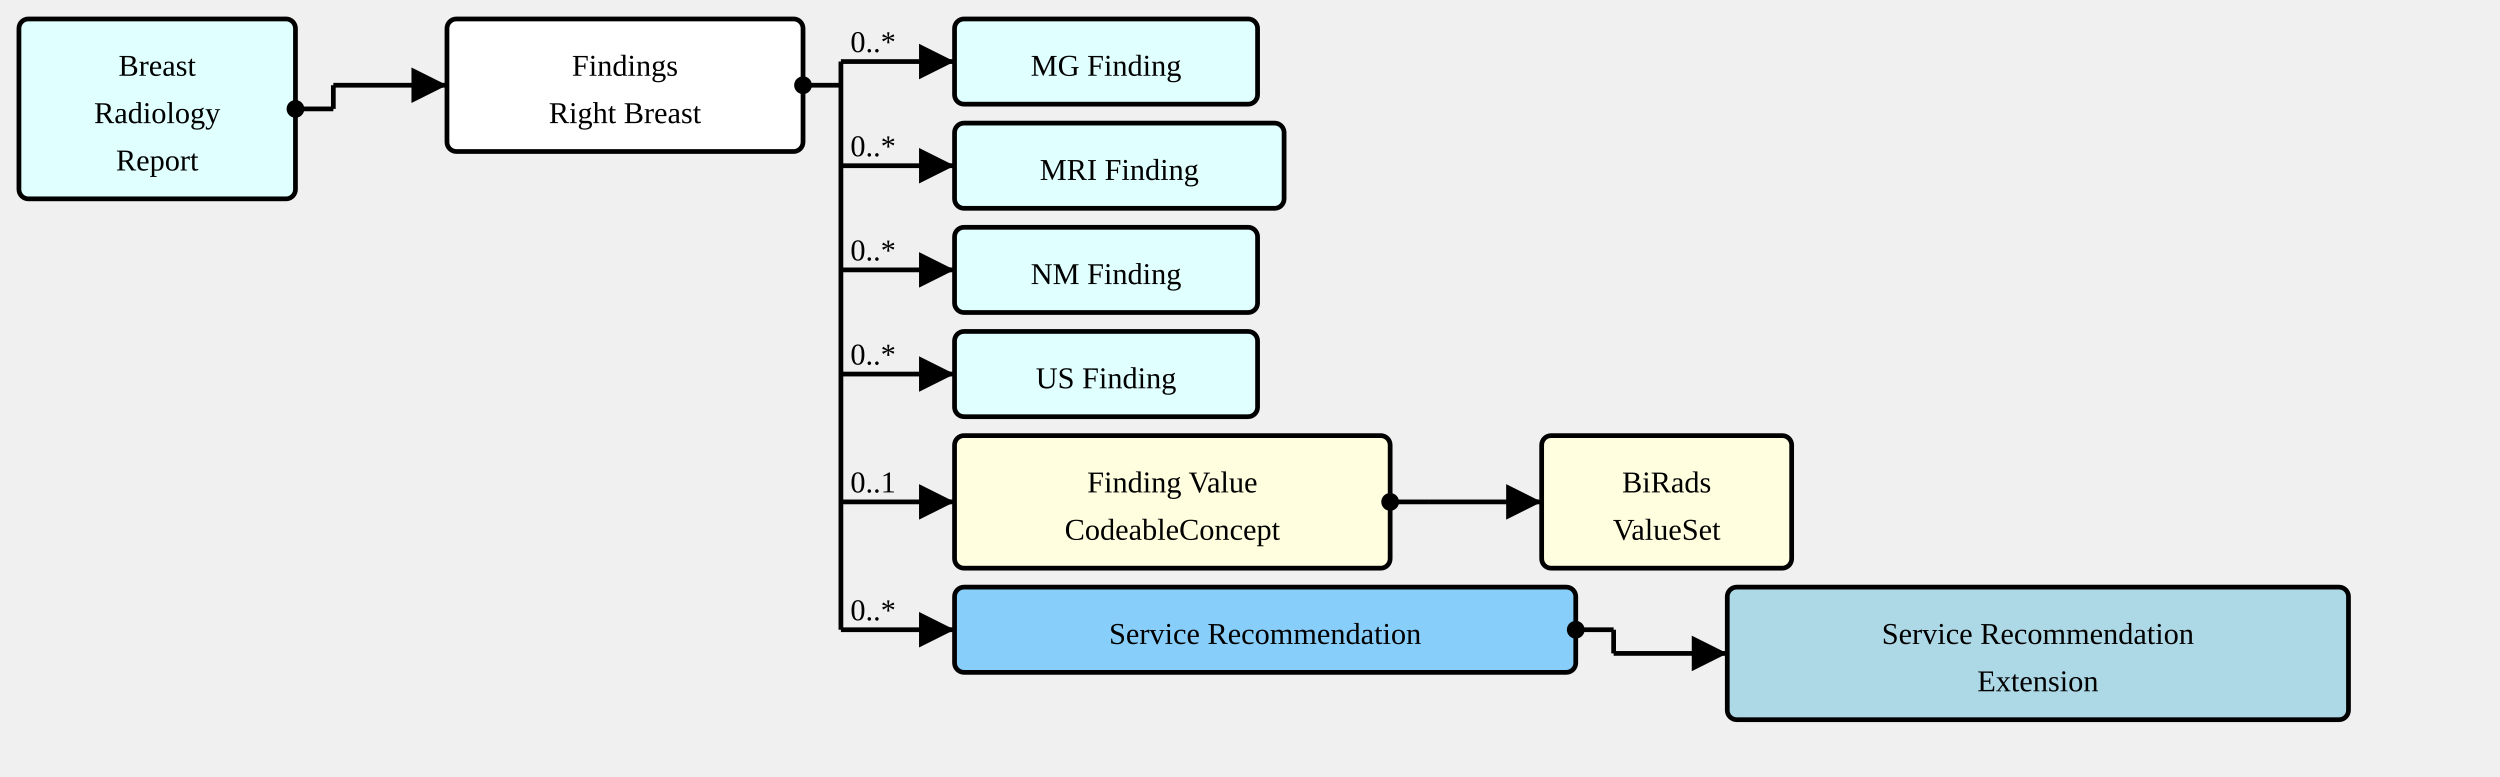
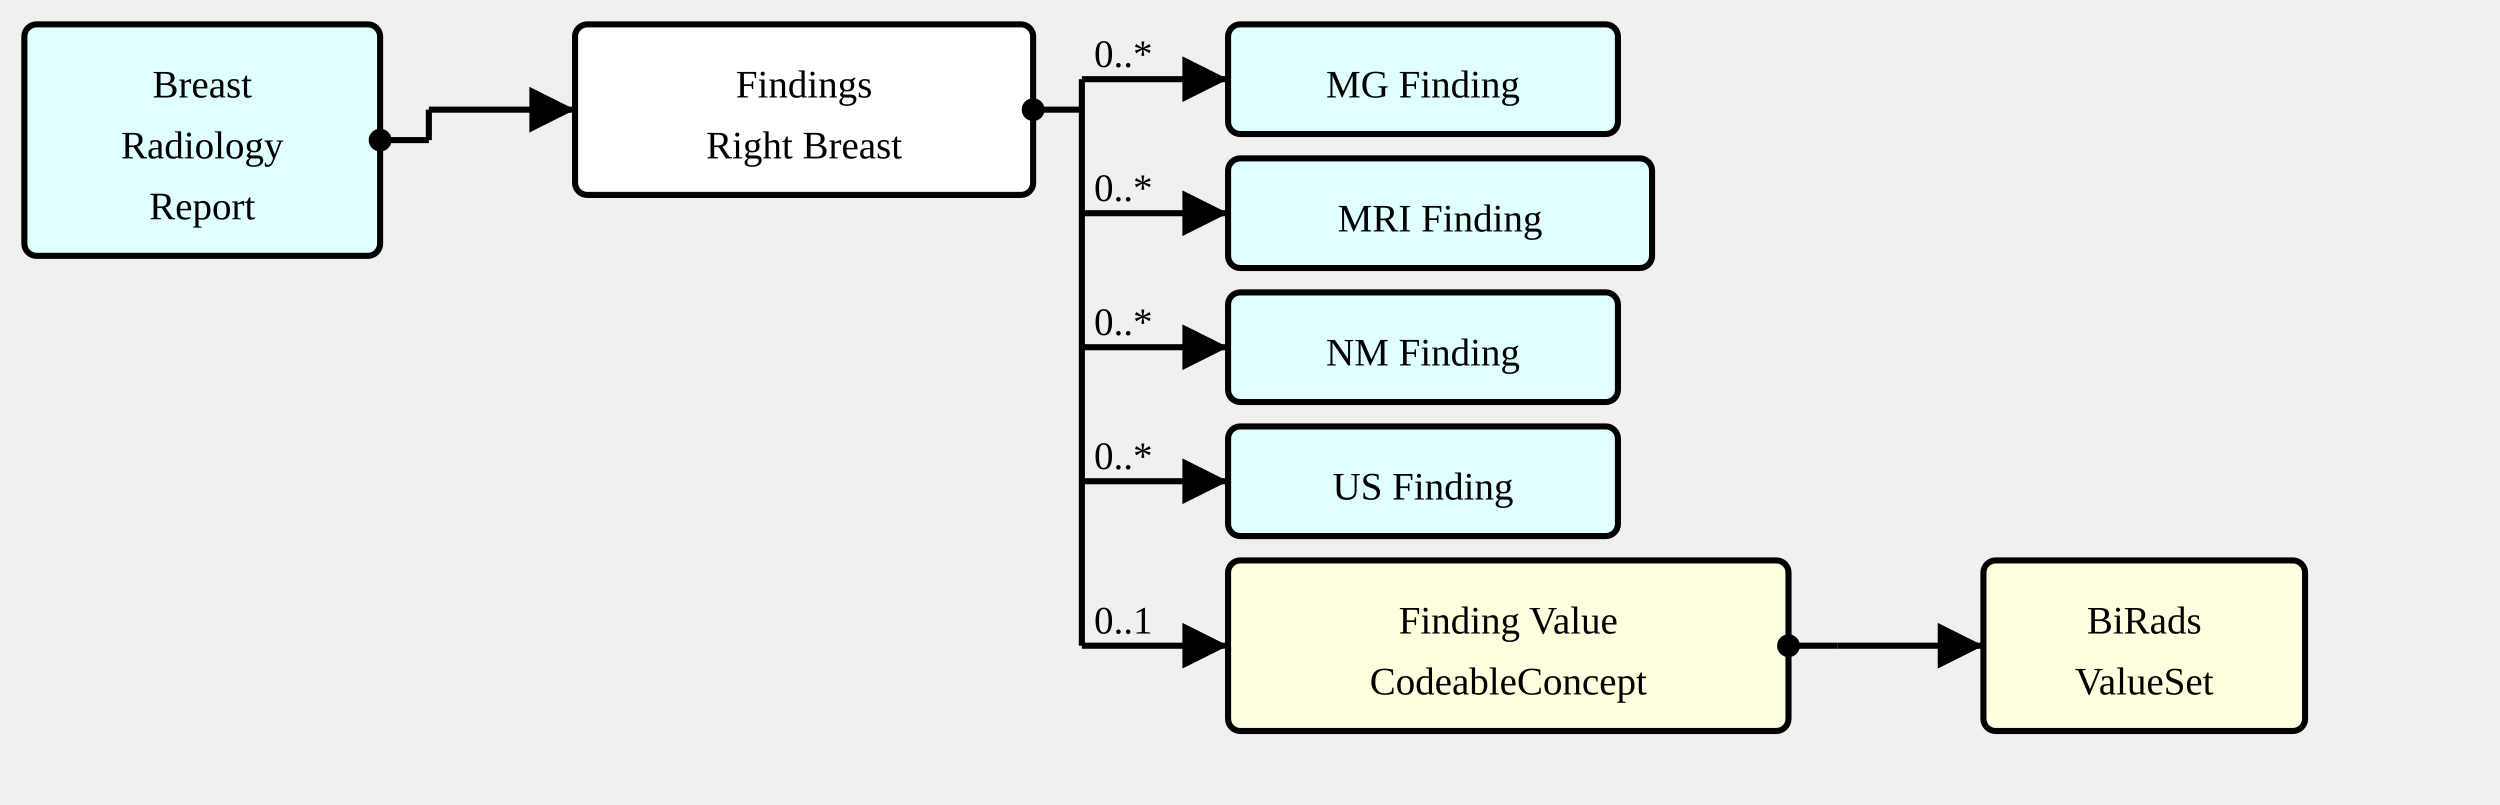
- <svg xmlns="http://www.w3.org/2000/svg" version="1.1" width="990" height="307.5">
+ <svg xmlns="http://www.w3.org/2000/svg" version="1.1" width="769.5" height="247.5">
  <defs>
    <marker id="arrowStart" markerWidth="3.75" markerHeight="3.75" markerUnits="px" refX="1.875" refY="1.875">
      <circle fill="Black" stroke-width="0" cx="1.875" cy="1.875" r="1.875" />
    </marker>
    <marker id="arrowEnd" markerWidth="7.5" markerHeight="7.5" markerUnits="px" refX="7.5" refY="3.75">
      <polygon fill="Black" stroke-width="0" points="0 0 7.5 3.75 0 7.5" />
    </marker>
  </defs>
  <g>
    <g transform="translate(7.5 7.5)">
      <rect fill="LightCyan" stroke="Black" stroke-width="1.875" x="0" y="0" width="109.5" height="71.25" rx="3.75" ry="3.75" />
      <a href="./StructureDefinition-BreastRadReport.html" target="_top">
        <text x="54.75" y="22.5" text-anchor="middle">Breast</text>
      </a>
      <a href="./StructureDefinition-BreastRadReport.html" target="_top">
        <text x="54.75" y="41.25" text-anchor="middle">Radiology</text>
      </a>
      <a href="./StructureDefinition-BreastRadReport.html" target="_top">
        <text x="54.75" y="60" text-anchor="middle">Report</text>
      </a>
    </g>
    <line stroke="Black" stroke-width="1.875" marker-end="url(#arrowEnd)" x1="132" y1="33.75" x2="177" y2="33.75" />
    <text x="135.75" y="30" text-anchor="left" />
    <line stroke="Black" stroke-width="1.875" marker-start="url(#arrowStart)" x1="117" y1="43.125" x2="132" y2="43.125" />
    <line stroke="Black" stroke-width="1.875" x1="132" y1="33.75" x2="132" y2="43.125" />
  </g>
  <g>
    <g transform="translate(177 7.5)">
      <rect fill="White" stroke="Black" stroke-width="1.875" x="0" y="0" width="141" height="52.5" rx="3.75" ry="3.75" />
      <text x="70.5" y="22.5" text-anchor="middle">Findings</text>
      <text x="70.5" y="41.25" text-anchor="middle">Right Breast</text>
    </g>
    <line stroke="Black" stroke-width="1.875" marker-end="url(#arrowEnd)" x1="333" y1="24.375" x2="378" y2="24.375" />
    <text x="336.75" y="20.625" text-anchor="left">0..*</text>
    <line stroke="Black" stroke-width="1.875" marker-end="url(#arrowEnd)" x1="333" y1="65.625" x2="378" y2="65.625" />
    <text x="336.75" y="61.875" text-anchor="left">0..*</text>
    <line stroke="Black" stroke-width="1.875" marker-end="url(#arrowEnd)" x1="333" y1="106.875" x2="378" y2="106.875" />
    <text x="336.75" y="103.125" text-anchor="left">0..*</text>
    <line stroke="Black" stroke-width="1.875" marker-end="url(#arrowEnd)" x1="333" y1="148.125" x2="378" y2="148.125" />
    <text x="336.75" y="144.375" text-anchor="left">0..*</text>
    <line stroke="Black" stroke-width="1.875" marker-end="url(#arrowEnd)" x1="333" y1="198.75" x2="378" y2="198.75" />
    <text x="336.75" y="195" text-anchor="left">0..1</text>
-     <line stroke="Black" stroke-width="1.875" marker-end="url(#arrowEnd)" x1="333" y1="249.375" x2="378" y2="249.375" />
-     <text x="336.75" y="245.625" text-anchor="left">0..*</text>
    <line stroke="Black" stroke-width="1.875" marker-start="url(#arrowStart)" x1="318" y1="33.75" x2="333" y2="33.75" />
-     <line stroke="Black" stroke-width="1.875" x1="333" y1="24.375" x2="333" y2="249.375" />
+     <line stroke="Black" stroke-width="1.875" x1="333" y1="24.375" x2="333" y2="198.75" />
  </g>
  <g>
    <g transform="translate(378 7.5)">
      <rect fill="LightCyan" stroke="Black" stroke-width="1.875" x="0" y="0" width="120" height="33.75" rx="3.75" ry="3.75" />
      <a href="./StructureDefinition-MGFinding.html" target="_top">
        <text x="60" y="22.5" text-anchor="middle">MG Finding</text>
      </a>
    </g>
  </g>
  <g>
    <g transform="translate(378 48.75)">
      <rect fill="LightCyan" stroke="Black" stroke-width="1.875" x="0" y="0" width="130.5" height="33.75" rx="3.75" ry="3.75" />
      <a href="./StructureDefinition-MRIFinding.html" target="_top">
        <text x="65.25" y="22.5" text-anchor="middle">MRI Finding</text>
      </a>
    </g>
  </g>
  <g>
    <g transform="translate(378 90)">
      <rect fill="LightCyan" stroke="Black" stroke-width="1.875" x="0" y="0" width="120" height="33.75" rx="3.75" ry="3.75" />
      <a href="./StructureDefinition-NMFinding.html" target="_top">
        <text x="60" y="22.5" text-anchor="middle">NM Finding</text>
      </a>
    </g>
  </g>
  <g>
    <g transform="translate(378 131.25)">
      <rect fill="LightCyan" stroke="Black" stroke-width="1.875" x="0" y="0" width="120" height="33.75" rx="3.75" ry="3.75" />
      <a href="./StructureDefinition-USFinding.html" target="_top">
        <text x="60" y="22.5" text-anchor="middle">US Finding</text>
      </a>
    </g>
  </g>
  <g>
    <g transform="translate(378 172.5)">
      <a href="StructureDefinition-SectionFindingsRightBreast-definitions.html#Observation.value[x]" target="_top">
        <rect fill="LightYellow" stroke="Black" stroke-width="1.875" x="0" y="0" width="172.5" height="52.5" rx="3.75" ry="3.75" />
      </a>
      <a href="StructureDefinition-SectionFindingsRightBreast-definitions.html#Observation.value[x]" target="_top">
        <text x="86.25" y="22.5" text-anchor="middle">Finding Value</text>
      </a>
      <a href="StructureDefinition-SectionFindingsRightBreast-definitions.html#Observation.value[x]" target="_top">
        <text x="86.25" y="41.25" text-anchor="middle">CodeableConcept</text>
      </a>
    </g>
    <line stroke="Black" stroke-width="1.875" marker-end="url(#arrowEnd)" x1="565.5" y1="198.75" x2="610.5" y2="198.75" />
    <line stroke="Black" stroke-width="1.875" marker-start="url(#arrowStart)" x1="550.5" y1="198.75" x2="565.5" y2="198.75" />
    <line stroke="Black" stroke-width="1.875" x1="565.5" y1="198.75" x2="565.5" y2="198.75" />
  </g>
  <g>
    <g transform="translate(610.4999 172.5)">
      <rect fill="LightYellow" stroke="Black" stroke-width="1.875" x="0" y="0" width="99" height="52.5" rx="3.75" ry="3.75" />
      <a href="./ValueSet-BiRadsAssessmentCategoriesVS.html" target="_top">
        <text x="49.5" y="22.5" text-anchor="middle">BiRads</text>
      </a>
      <a href="./ValueSet-BiRadsAssessmentCategoriesVS.html" target="_top">
        <text x="49.5" y="41.25" text-anchor="middle">ValueSet</text>
      </a>
    </g>
  </g>
-   <g>
-     <g transform="translate(378 232.5)">
-       <a href="StructureDefinition-SectionFindingsRightBreast-definitions.html#Observation.extension:serviceRecommendation" target="_top">
-         <rect fill="LightSkyBlue" stroke="Black" stroke-width="1.875" x="0" y="0" width="246" height="33.75" rx="3.75" ry="3.75" />
-       </a>
-       <a href="StructureDefinition-SectionFindingsRightBreast-definitions.html#Observation.extension:serviceRecommendation" target="_top">
-         <text x="123" y="22.5" text-anchor="middle">Service Recommendation</text>
-       </a>
-     </g>
-     <line stroke="Black" stroke-width="1.875" marker-end="url(#arrowEnd)" x1="639" y1="258.75" x2="684" y2="258.75" />
-     <line stroke="Black" stroke-width="1.875" marker-start="url(#arrowStart)" x1="624" y1="249.375" x2="639" y2="249.375" />
-     <line stroke="Black" stroke-width="1.875" x1="639" y1="249.375" x2="639" y2="258.75" />
-   </g>
-   <g>
-     <g transform="translate(684 232.5)">
-       <rect fill="LightBlue" stroke="Black" stroke-width="1.875" x="0" y="0" width="246" height="52.5" rx="3.75" ry="3.75" />
-       <a href="./StructureDefinition-ServiceRecommendationExtension.html" target="_top">
-         <text x="123" y="22.5" text-anchor="middle">Service Recommendation</text>
-       </a>
-       <a href="./StructureDefinition-ServiceRecommendationExtension.html" target="_top">
-         <text x="123" y="41.25" text-anchor="middle">Extension</text>
-       </a>
-     </g>
-   </g>
</svg>
